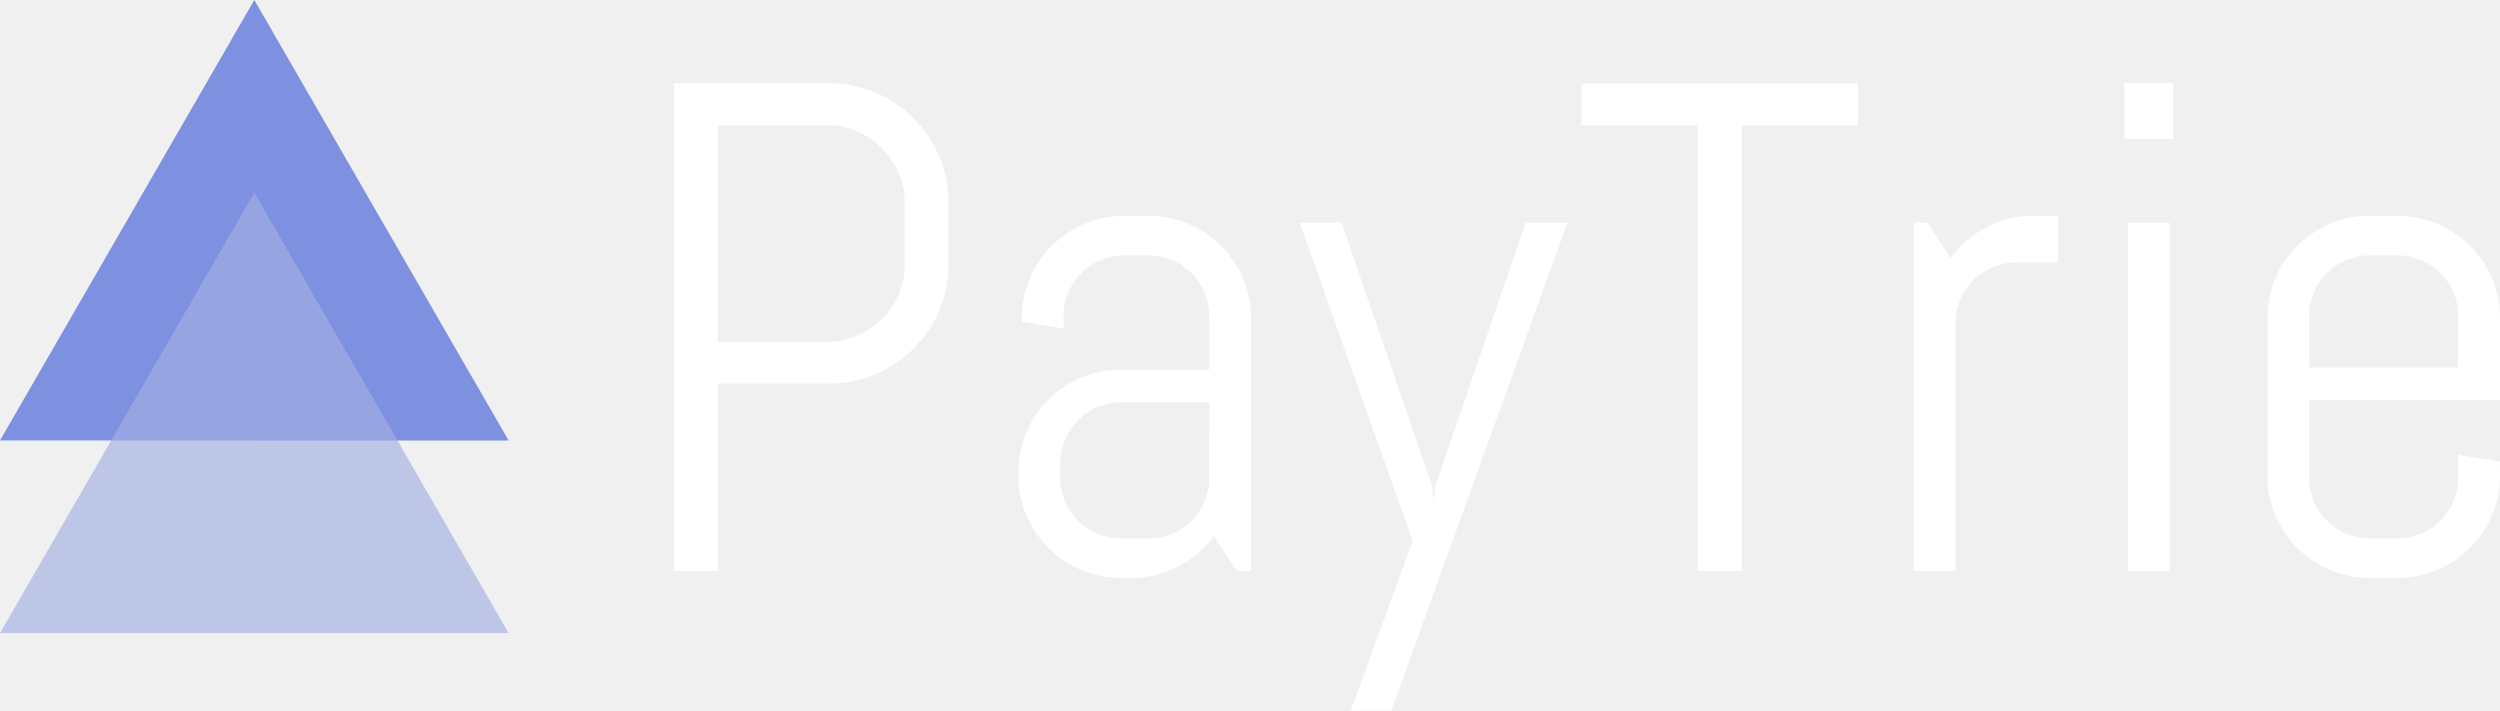
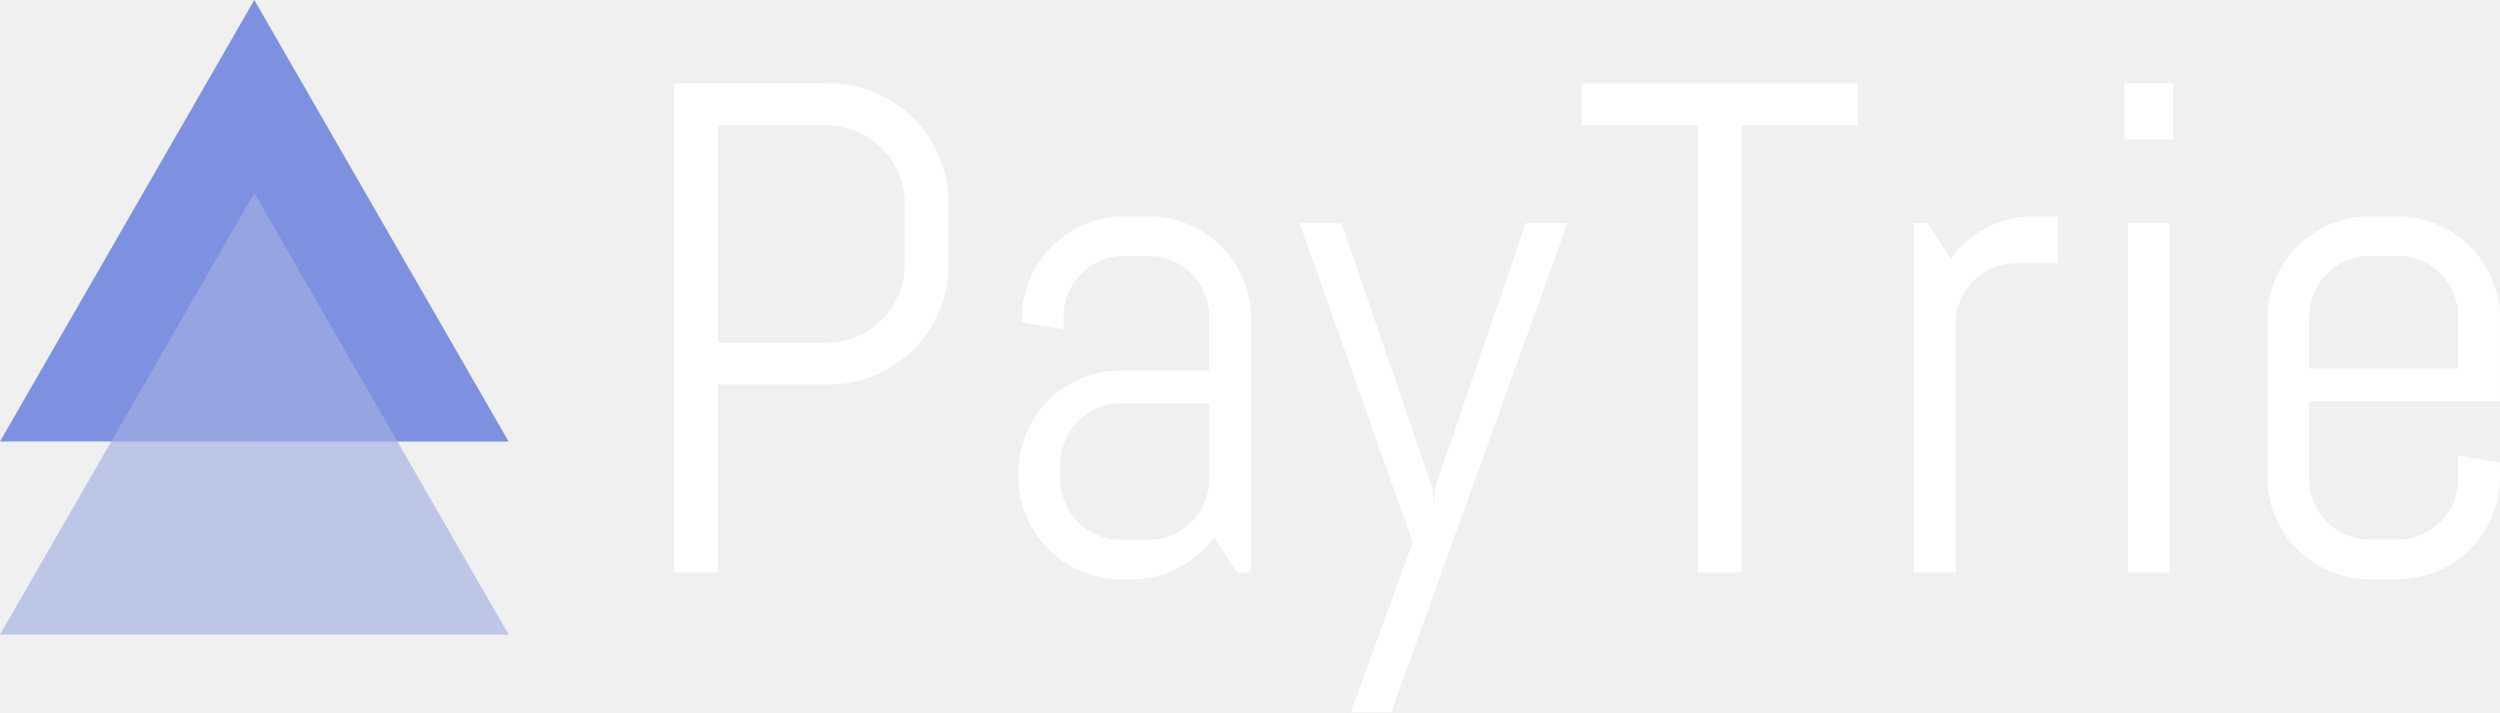
- <svg xmlns="http://www.w3.org/2000/svg" width="287.045" height="81.586" viewBox="0 0 287.045 81.586">
-   <g transform="translate(-20.8 -19.43)">
-     <path d="M37.93-35.273a13.41,13.41,0,0,1-1.074,5.352,13.862,13.862,0,0,1-2.949,4.375A13.8,13.8,0,0,1,29.512-22.6a13.551,13.551,0,0,1-5.371,1.074h-12.7V0H6.406V-56.016H24.141a13.551,13.551,0,0,1,5.371,1.074,13.8,13.8,0,0,1,4.395,2.949A13.8,13.8,0,0,1,36.855-47.6a13.551,13.551,0,0,1,1.074,5.371Zm-5.039-6.953a8.69,8.69,0,0,0-.7-3.5,9.133,9.133,0,0,0-1.934-2.852A9.133,9.133,0,0,0,27.4-50.508a8.69,8.69,0,0,0-3.5-.7H11.445v24.883H23.906a8.69,8.69,0,0,0,3.5-.7,9.3,9.3,0,0,0,2.852-1.914,8.9,8.9,0,0,0,1.934-2.832,8.69,8.69,0,0,0,.7-3.5ZM71.055,0,68.4-3.984A12.433,12.433,0,0,1,64.3-.527,11.3,11.3,0,0,1,58.906.781H57.7a11.509,11.509,0,0,1-4.57-.918,11.806,11.806,0,0,1-3.75-2.52,11.806,11.806,0,0,1-2.52-3.75,11.509,11.509,0,0,1-.918-4.57v-.391a11.509,11.509,0,0,1,.918-4.57,11.806,11.806,0,0,1,2.52-3.75,11.806,11.806,0,0,1,3.75-2.52,11.509,11.509,0,0,1,4.57-.918H67.852V-29.3a6.788,6.788,0,0,0-.547-2.715,7.006,7.006,0,0,0-1.484-2.207A7.006,7.006,0,0,0,63.613-35.7,6.788,6.788,0,0,0,60.9-36.25H58.086a6.788,6.788,0,0,0-2.715.547,7.006,7.006,0,0,0-2.207,1.484,7.006,7.006,0,0,0-1.484,2.207,6.788,6.788,0,0,0-.547,2.715v1.445l-4.8-.781v-.391a11.509,11.509,0,0,1,.918-4.57,11.806,11.806,0,0,1,2.52-3.75,11.806,11.806,0,0,1,3.75-2.52,11.509,11.509,0,0,1,4.57-.918H60.9a11.509,11.509,0,0,1,4.57.918,11.806,11.806,0,0,1,3.75,2.52,11.806,11.806,0,0,1,2.52,3.75,11.509,11.509,0,0,1,.918,4.57V0Zm-3.2-19.375H57.7a6.788,6.788,0,0,0-2.715.547,6.847,6.847,0,0,0-2.207,1.5A7.246,7.246,0,0,0,51.289-15.1a6.788,6.788,0,0,0-.547,2.715v1.68a6.788,6.788,0,0,0,.547,2.715,7.006,7.006,0,0,0,1.484,2.207A7.006,7.006,0,0,0,54.98-4.3,6.788,6.788,0,0,0,57.7-3.75h3.2A6.788,6.788,0,0,0,63.613-4.3,7.006,7.006,0,0,0,65.82-5.781,7.006,7.006,0,0,0,67.3-7.988a6.788,6.788,0,0,0,.547-2.715Zm20.9,35.391H84.1L91.211-3.437,78.242-40h4.8L93.477-9.687l.156,2.07.156-2.07L104.18-40h4.8Zm40.234-67.227V0h-5.039V-51.211H110.586v-4.8h31.758v4.8ZM160.508-35.43a6.788,6.788,0,0,0-2.715.547,7.006,7.006,0,0,0-2.207,1.484,7.006,7.006,0,0,0-1.484,2.207,6.788,6.788,0,0,0-.547,2.715V0h-4.8V-40h1.6l2.617,4.063a12.009,12.009,0,0,1,4.121-3.535,11.416,11.416,0,0,1,5.41-1.309h2.813v5.352Zm12.422-14.18v-6.406h5.586v6.406ZM173.32,0V-40h4.8V0Zm42.734-10.977a11.509,11.509,0,0,1-.918,4.57,11.806,11.806,0,0,1-2.52,3.75,11.806,11.806,0,0,1-3.75,2.52,11.509,11.509,0,0,1-4.57.918h-3.2a11.509,11.509,0,0,1-4.57-.918,11.806,11.806,0,0,1-3.75-2.52,11.806,11.806,0,0,1-2.52-3.75,11.509,11.509,0,0,1-.918-4.57V-29.023a11.509,11.509,0,0,1,.918-4.57,11.806,11.806,0,0,1,2.52-3.75,11.806,11.806,0,0,1,3.75-2.52,11.509,11.509,0,0,1,4.57-.918h3.2a11.509,11.509,0,0,1,4.57.918,11.806,11.806,0,0,1,3.75,2.52,11.806,11.806,0,0,1,2.52,3.75,11.509,11.509,0,0,1,.918,4.57v9.414H194.141V-10.7a6.788,6.788,0,0,0,.547,2.715,7.006,7.006,0,0,0,1.484,2.207A7.006,7.006,0,0,0,198.379-4.3a6.788,6.788,0,0,0,2.715.547h3.2a6.788,6.788,0,0,0,2.715-.547,7.006,7.006,0,0,0,2.207-1.484A7.006,7.006,0,0,0,210.7-7.988a6.788,6.788,0,0,0,.547-2.715v-2.656l4.8.781Zm-4.8-18.32a6.789,6.789,0,0,0-.547-2.715,7.006,7.006,0,0,0-1.484-2.207,7.006,7.006,0,0,0-2.207-1.484,6.788,6.788,0,0,0-2.715-.547h-3.2a6.788,6.788,0,0,0-2.715.547,7.006,7.006,0,0,0-2.207,1.484,7.006,7.006,0,0,0-1.484,2.207,6.788,6.788,0,0,0-.547,2.715v5.938H211.25Z" transform="translate(91.79 85)" fill="#fff" />
-     <path d="M50,70H20.8L50,19.43,79.2,70.01H50Z" fill="#7e91e0" />
-     <path d="M50,92.12H20.8L50,41.55,79.2,92.12H50Z" fill="rgba(163,176,228,0.65)" />
-   </g>
+ <svg xmlns="http://www.w3.org/2000/svg" id="paytrie_logo" data-name="paytrie logo" width="140" height="39.885" viewBox="0 0 140 39.885">
+   <path id="Path_117" data-name="Path 117" d="M21.781-45.875a6.57,6.57,0,0,1-.524,2.617,6.766,6.766,0,0,1-1.438,2.139,6.732,6.732,0,0,1-2.144,1.44,6.593,6.593,0,0,1-2.62.525H8.862v10.524H6.406V-56.016h8.65a6.614,6.614,0,0,1,2.62.526,6.724,6.724,0,0,1,2.144,1.442A6.75,6.75,0,0,1,21.257-51.9a6.645,6.645,0,0,1,.524,2.626Zm-2.458-3.4a4.257,4.257,0,0,0-.341-1.711,4.472,4.472,0,0,0-.943-1.395,4.47,4.47,0,0,0-1.394-.944,4.229,4.229,0,0,0-1.707-.342H8.864V-41.5h6.078a4.219,4.219,0,0,0,1.707-.342,4.542,4.542,0,0,0,1.391-.936,4.351,4.351,0,0,0,.943-1.385,4.255,4.255,0,0,0,.341-1.711ZM37.937-28.631l-1.295-1.948a6.079,6.079,0,0,1-2,1.69,5.5,5.5,0,0,1-2.631.639h-.588a5.606,5.606,0,0,1-2.229-.449,5.754,5.754,0,0,1-1.829-1.232,5.773,5.773,0,0,1-1.229-1.833A5.638,5.638,0,0,1,25.689-34v-.191a5.639,5.639,0,0,1,.448-2.234,5.764,5.764,0,0,1,1.229-1.833,5.745,5.745,0,0,1,1.829-1.232,5.606,5.606,0,0,1,2.229-.449h4.951v-3.019a3.323,3.323,0,0,0-.267-1.327,3.414,3.414,0,0,0-.724-1.078,3.412,3.412,0,0,0-1.077-.723,3.3,3.3,0,0,0-1.323-.269H31.612a3.293,3.293,0,0,0-1.324.267,3.423,3.423,0,0,0-1.076.725,3.434,3.434,0,0,0-.724,1.08,3.323,3.323,0,0,0-.267,1.327v.707l-2.341-.382v-.191a5.64,5.64,0,0,1,.448-2.234,5.77,5.77,0,0,1,1.229-1.833,5.765,5.765,0,0,1,1.829-1.232,5.6,5.6,0,0,1,2.229-.449h1.37a5.6,5.6,0,0,1,2.229.449,5.766,5.766,0,0,1,1.829,1.232,5.771,5.771,0,0,1,1.229,1.833,5.639,5.639,0,0,1,.448,2.234v14.189ZM36.377-38.1H31.424a3.3,3.3,0,0,0-1.324.267,3.339,3.339,0,0,0-1.076.734,3.532,3.532,0,0,0-.726,1.089,3.321,3.321,0,0,0-.267,1.327v.822a3.323,3.323,0,0,0,.267,1.327,3.425,3.425,0,0,0,.724,1.079,3.424,3.424,0,0,0,1.077.725,3.3,3.3,0,0,0,1.327.269h1.561a3.3,3.3,0,0,0,1.323-.269,3.414,3.414,0,0,0,1.076-.724,3.419,3.419,0,0,0,.722-1.078,3.324,3.324,0,0,0,.267-1.328ZM46.57-20.8H44.3l3.468-9.51L41.443-48.186h2.341l5.089,14.819.076,1.012.076-1.012,5.068-14.819h2.341ZM66.193-53.666v25.035H63.736V-53.666H57.218v-2.347H72.707v2.347Zm15.373,7.715a3.313,3.313,0,0,0-1.324.267,3.424,3.424,0,0,0-1.076.726,3.426,3.426,0,0,0-.724,1.079,3.325,3.325,0,0,0-.267,1.327v13.922H75.834V-48.186h.78L77.891-46.2a5.855,5.855,0,0,1,2.01-1.729,5.565,5.565,0,0,1,2.639-.64h1.372v2.617Zm6.059-6.933v-3.132h2.725v3.132Zm.19,24.254V-48.186h2.341v19.555ZM108.658-34a5.637,5.637,0,0,1-.448,2.234,5.772,5.772,0,0,1-1.229,1.833,5.754,5.754,0,0,1-1.829,1.232,5.605,5.605,0,0,1-2.229.449h-1.561a5.606,5.606,0,0,1-2.229-.449A5.753,5.753,0,0,1,97.3-29.93a5.773,5.773,0,0,1-1.229-1.833A5.636,5.636,0,0,1,95.627-34v-8.822a5.636,5.636,0,0,1,.448-2.234A5.771,5.771,0,0,1,97.3-46.887a5.755,5.755,0,0,1,1.829-1.232,5.6,5.6,0,0,1,2.229-.449h1.561a5.6,5.6,0,0,1,2.229.449,5.756,5.756,0,0,1,1.829,1.232,5.769,5.769,0,0,1,1.229,1.833,5.635,5.635,0,0,1,.448,2.234v4.6H97.97v4.355a3.328,3.328,0,0,0,.267,1.328,3.425,3.425,0,0,0,.724,1.079,3.412,3.412,0,0,0,1.076.723,3.3,3.3,0,0,0,1.324.267h1.561a3.3,3.3,0,0,0,1.324-.267,3.424,3.424,0,0,0,1.076-.726,3.422,3.422,0,0,0,.724-1.077,3.327,3.327,0,0,0,.267-1.328v-1.3l2.341.382Zm-2.341-8.956a3.325,3.325,0,0,0-.267-1.327,3.435,3.435,0,0,0-.724-1.08,3.423,3.423,0,0,0-1.076-.725,3.293,3.293,0,0,0-1.324-.267h-1.561a3.293,3.293,0,0,0-1.324.267,3.414,3.414,0,0,0-1.076.725,3.434,3.434,0,0,0-.724,1.08,3.322,3.322,0,0,0-.267,1.327v2.9h8.341Z" transform="translate(31.342 60.687)" fill="#fff" />
+   <path id="Path_118" data-name="Path 118" d="M35.042,44.152H20.8L35.042,19.43,49.283,44.157H35.042Z" transform="translate(-20.8 -19.43)" fill="#7e91e0" />
+   <path id="Path_119" data-name="Path 119" d="M35.042,66.272H20.8L35.042,41.55,49.283,66.272Z" transform="translate(-20.8 -30.736)" fill="rgba(163,176,228,0.65)" />
</svg>
